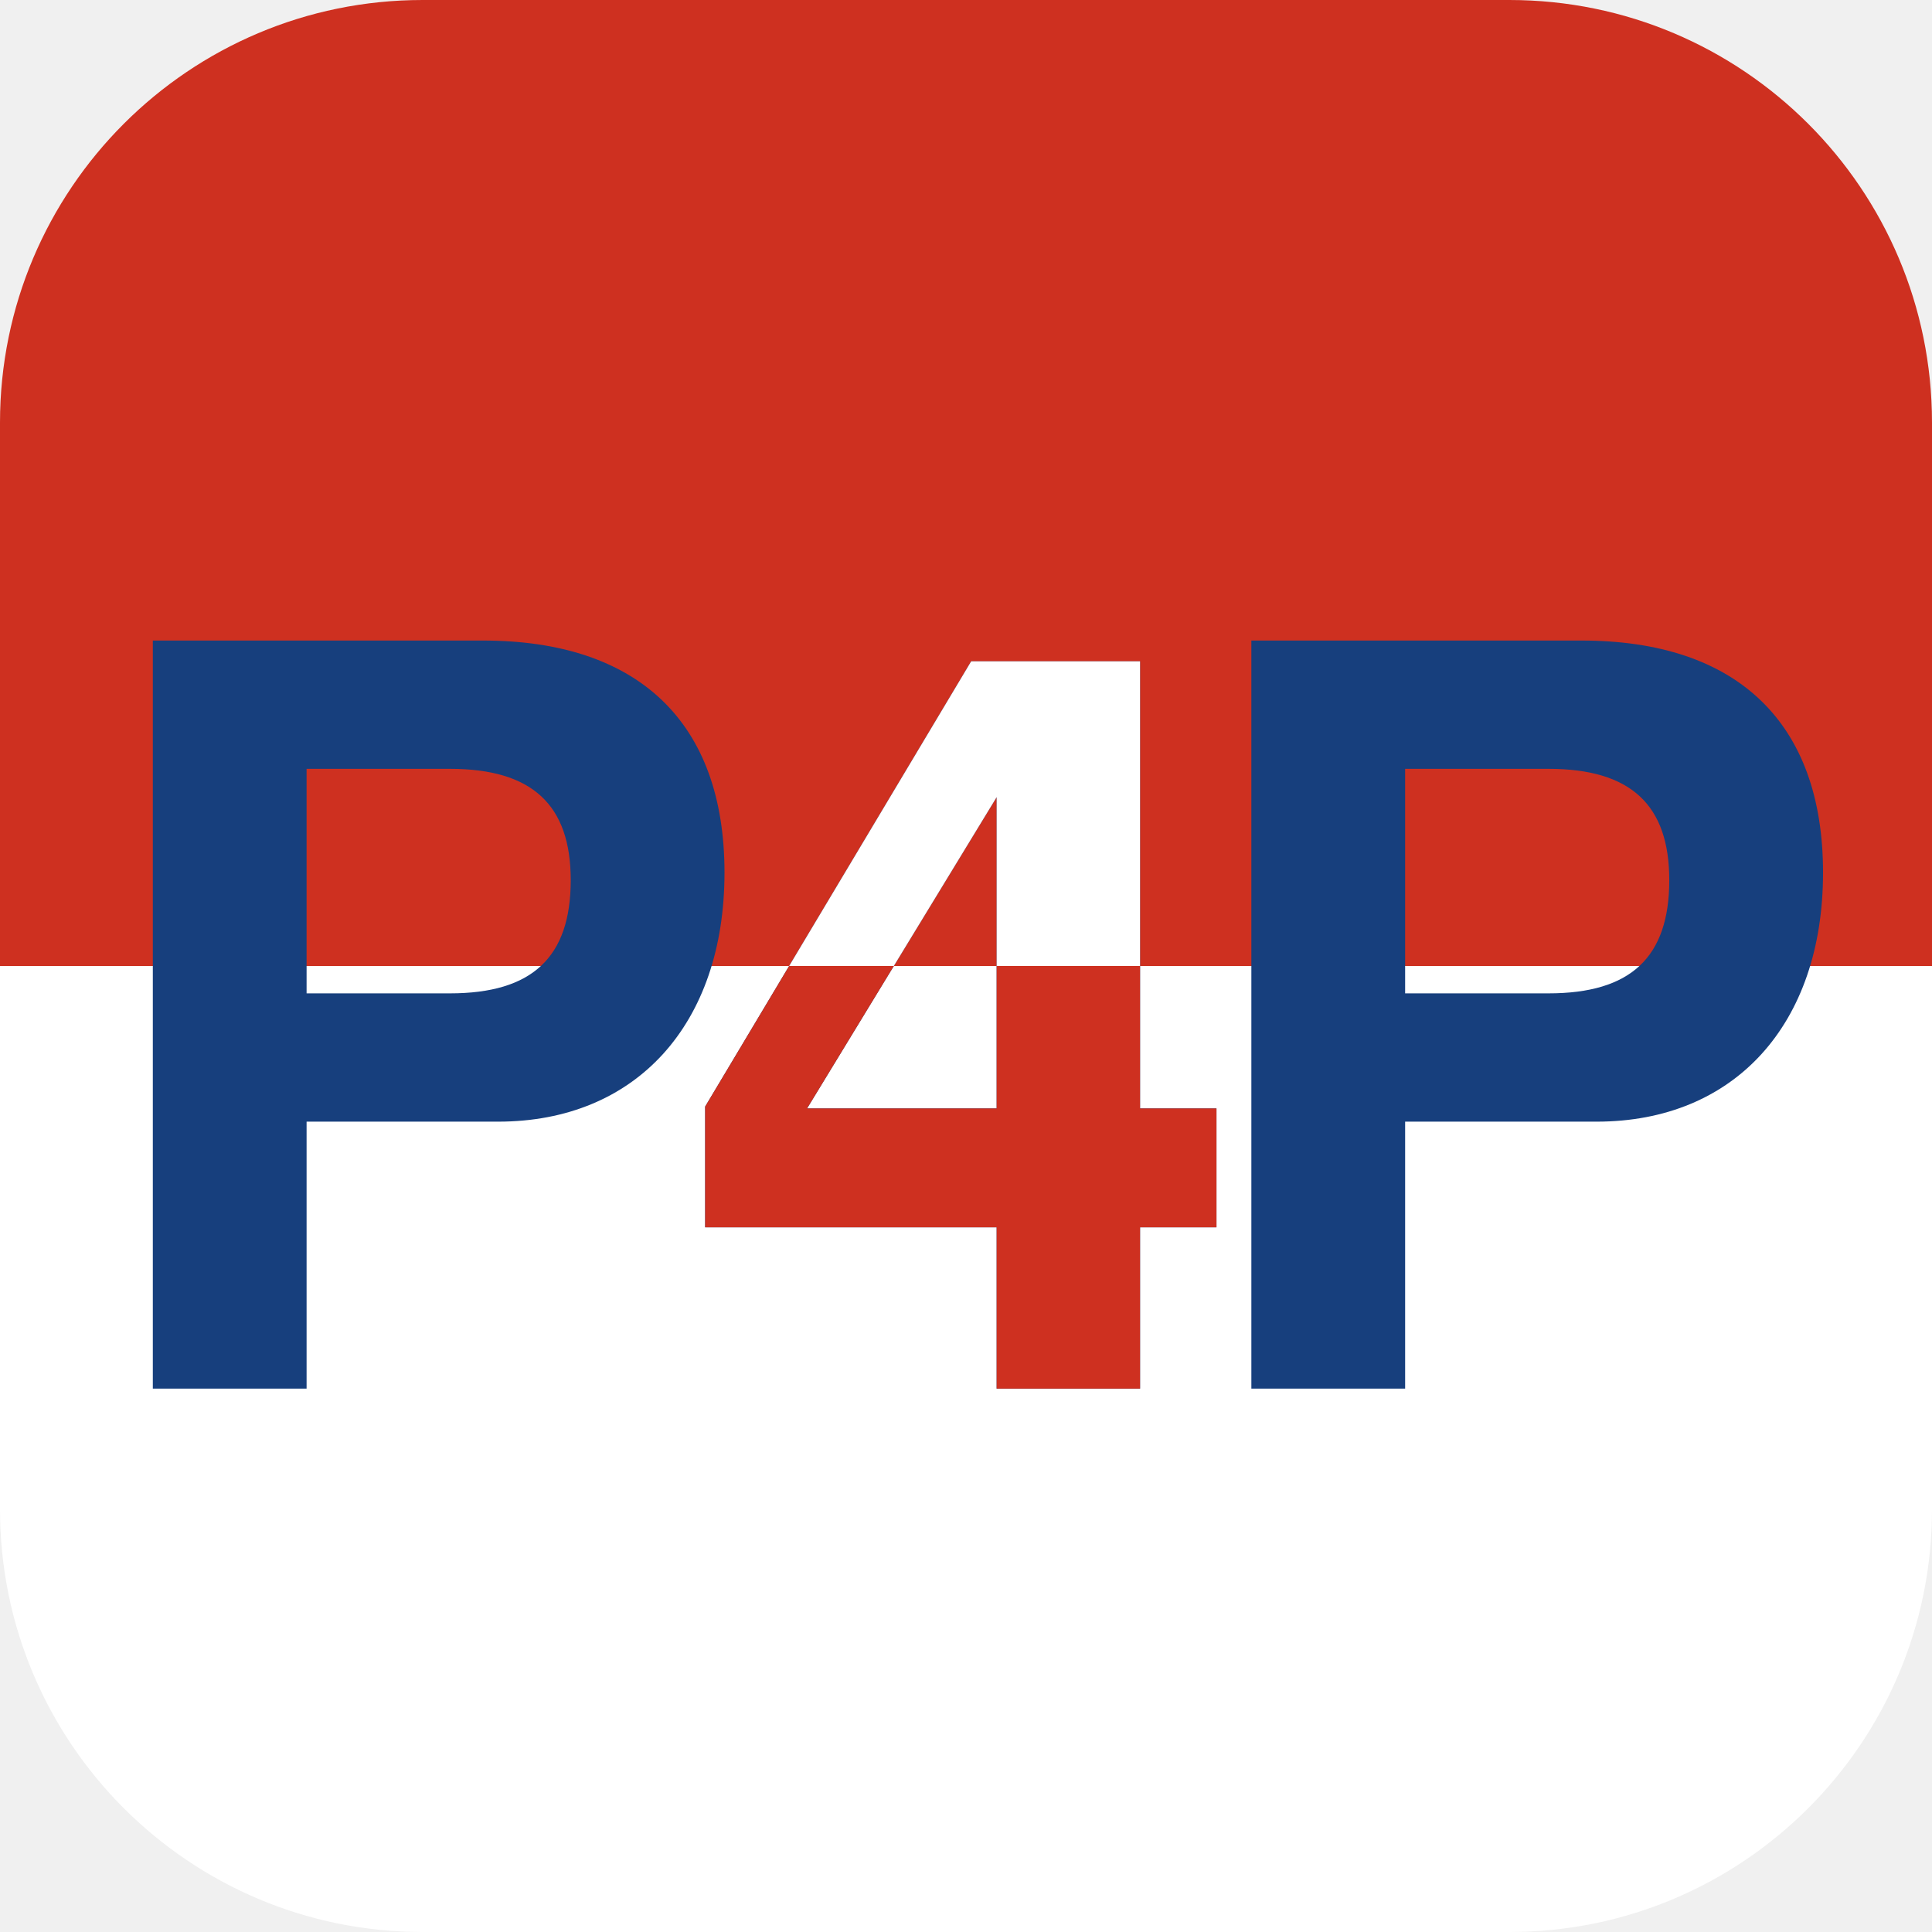
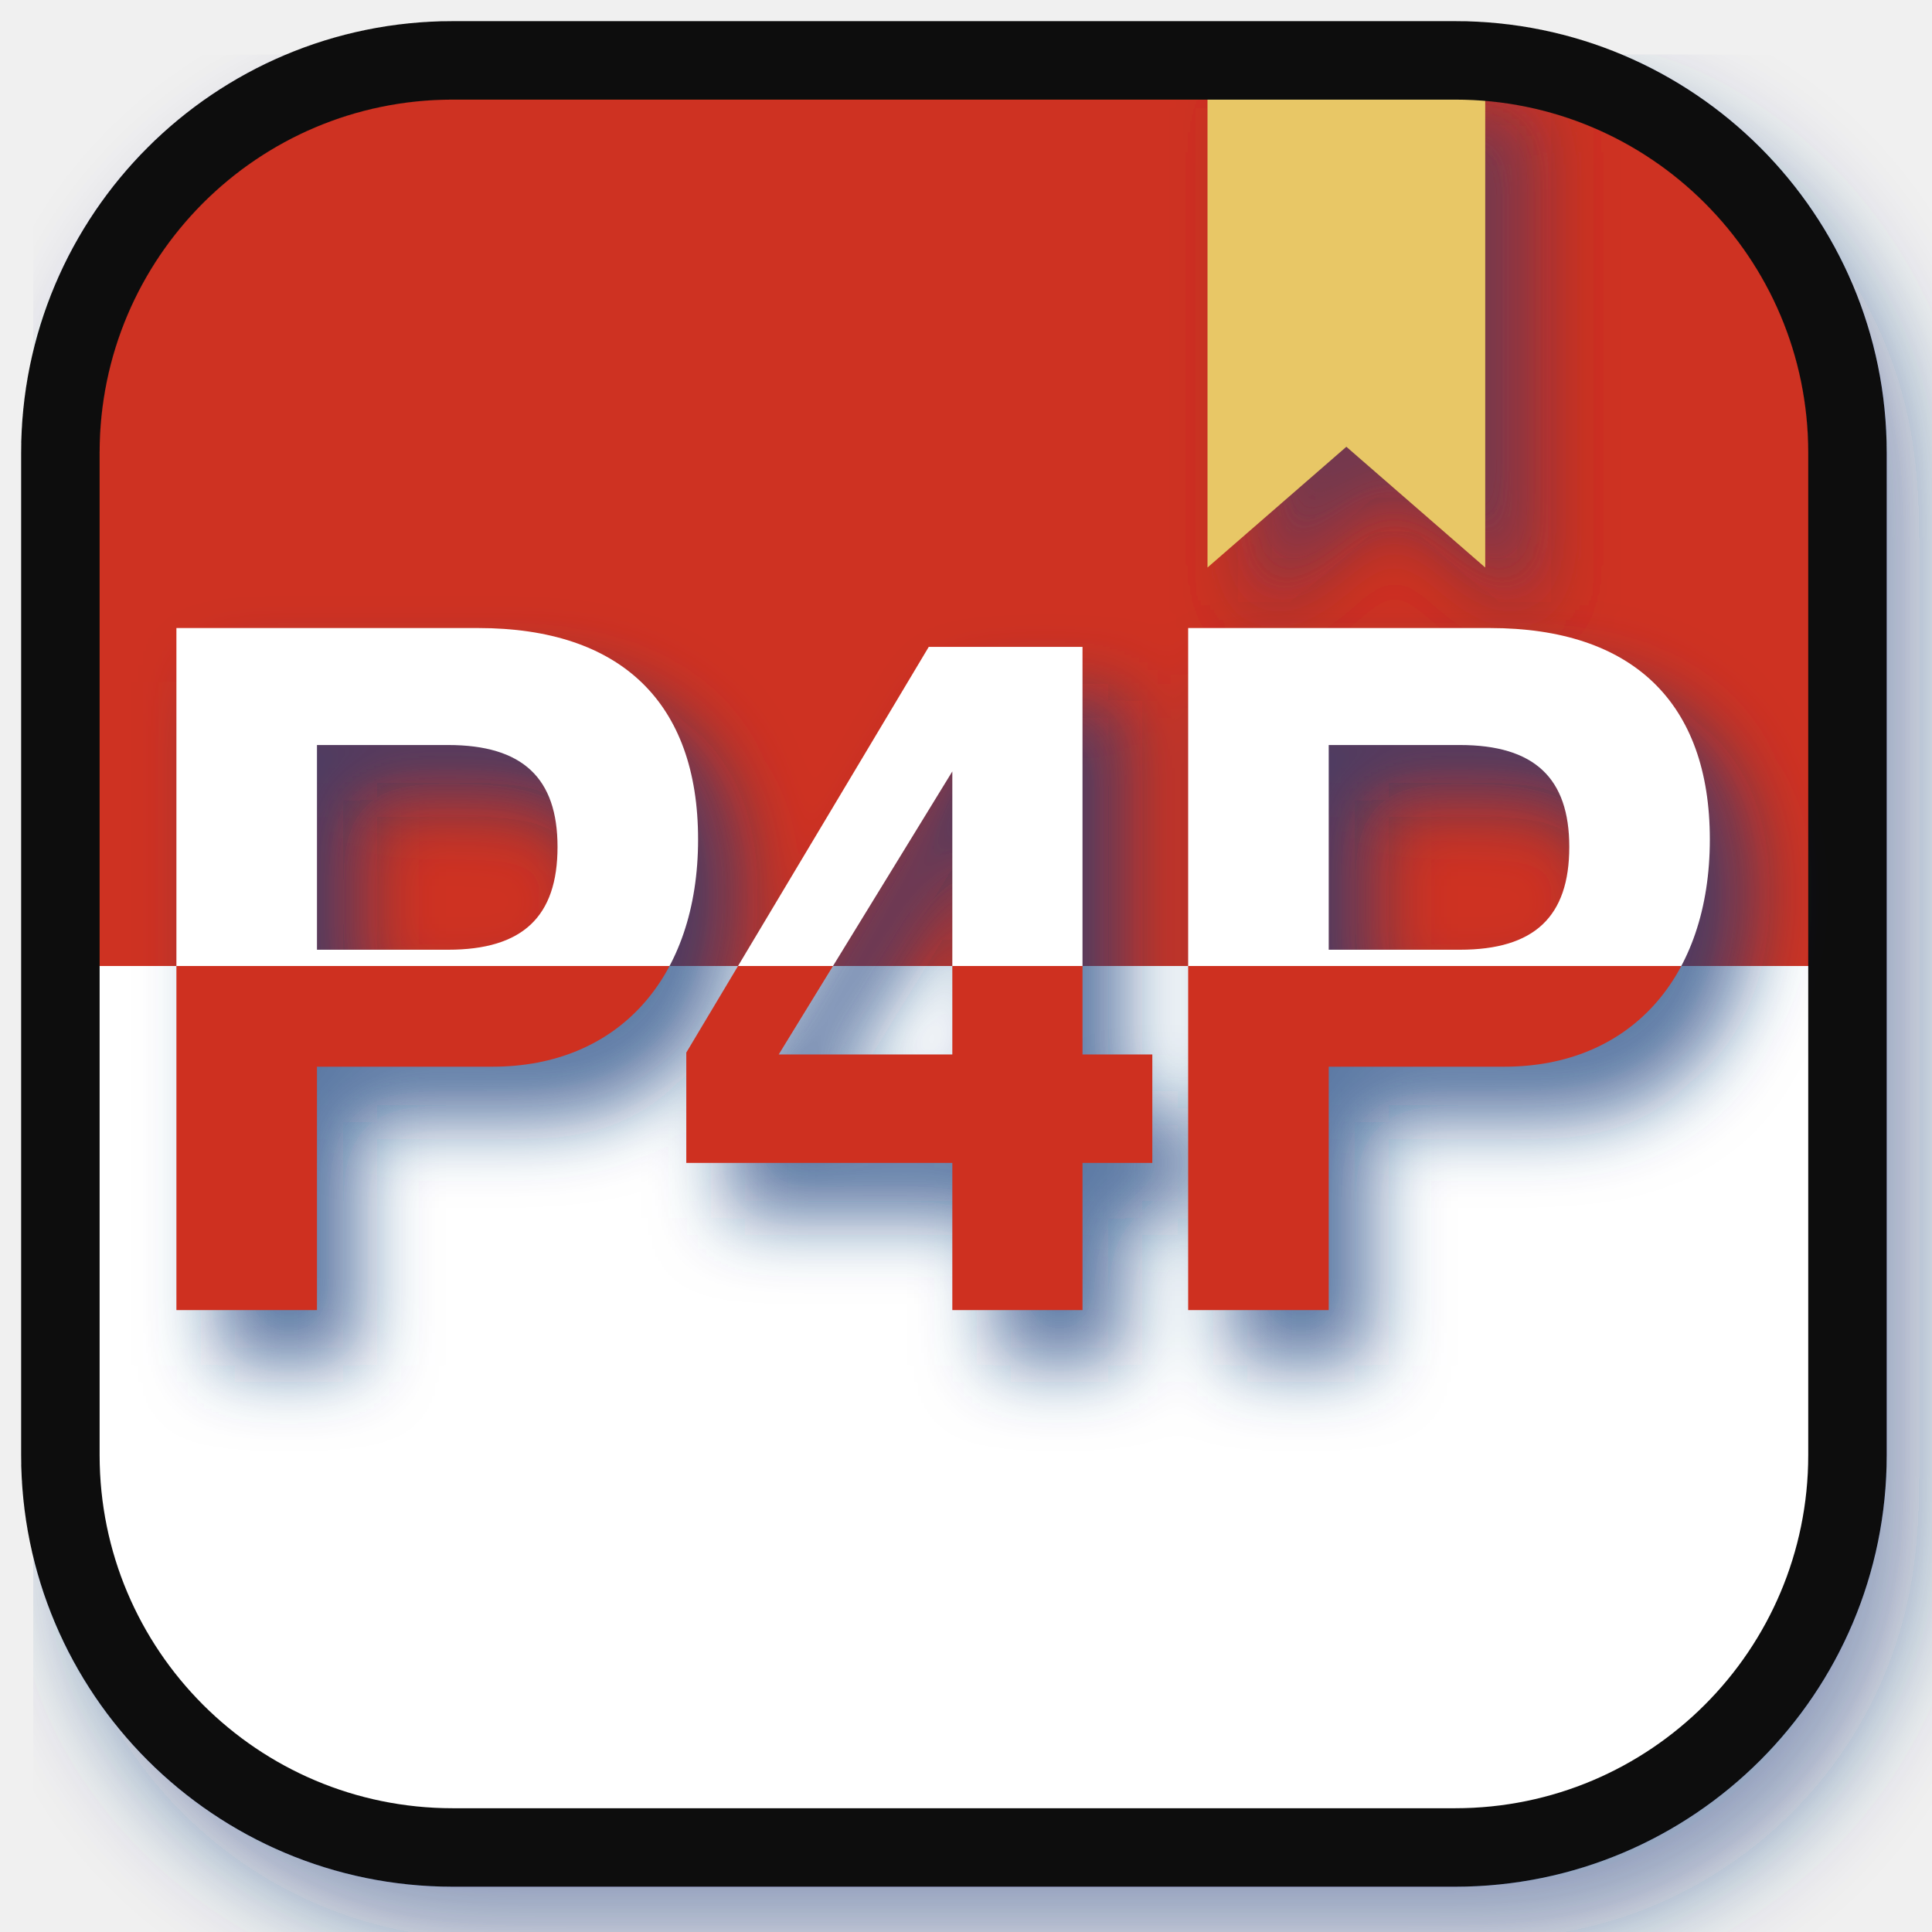
<svg xmlns="http://www.w3.org/2000/svg" viewBox="0 0 32 32" role="img" aria-label="P4P">
  <defs>
    <clipPath id="tile">
-       <rect x="0" y="0" width="32" height="32" rx="7" />
+       <rect x="1" y="1" width="29.6" height="29.6" rx="6.5" />
    </clipPath>
    <clipPath id="topHalf">
-       <rect x="0" y="0" width="32" height="16" />
+       <rect x="1" y="1" width="29.6" height="15" />
    </clipPath>
    <clipPath id="botHalf">
-       <rect x="0" y="16" width="32" height="16" />
+       <rect x="1" y="16" width="29.6" height="14.6" />
    </clipPath>
+     <filter id="logoShadow" x="-40%" y="-40%" width="180%" height="190%">
+       <feDropShadow dx="0.55" dy="0.9" stdDeviation="0.75" flood-color="#173F7D" flood-opacity="0.45" />
+     </filter>
+     <filter id="soft" x="-60%" y="-60%" width="220%" height="220%">
+       <feGaussianBlur stdDeviation="0.6" />
+     </filter>
  </defs>
-   <g clip-path="url(#tile)">
-     <rect x="0" y="0" width="32" height="16" fill="#CE3020" />
-     <rect x="0" y="16" width="32" height="16" fill="#FFFFFF" />
+   <g filter="url(#logoShadow)">
+     <g clip-path="url(#tile)">
+       <rect x="1" y="1" width="29.6" height="15" fill="#CE3020" />
+       <rect x="1" y="16" width="29.6" height="14.6" fill="#FFFFFF" />
+       <path d="M20.8 1.8 h4.6 v8.4 l-2.3 -2 -2.3 2 z" fill="#173F7D" opacity="0.5" filter="url(#soft)" />
+       <path d="M20 1 h4.6 v8.4 l-2.3 -2 -2.3 2 z" fill="#E8C766" />
+     </g>
+     <rect x="1" y="1" width="29.6" height="29.6" rx="6.5" fill="none" stroke="#101010" stroke-width="1.3" />
  </g>
-   <text x="16" y="23" font-family="Helvetica,Arial,sans-serif" font-size="17" font-weight="700" letter-spacing="-1.3" text-anchor="middle" fill="#173F7D">P4P</text>
-   <text x="16" y="23" font-family="Helvetica,Arial,sans-serif" font-size="17" font-weight="700" text-anchor="middle" fill="#FFFFFF" clip-path="url(#topHalf)">4</text>
-   <text x="16" y="23" font-family="Helvetica,Arial,sans-serif" font-size="17" font-weight="700" text-anchor="middle" fill="#CE3020" clip-path="url(#botHalf)">4</text>
+   <text x="16.0" y="22.6" font-family="Helvetica,Arial,sans-serif" font-size="15.5" font-weight="700" letter-spacing="-1.1" text-anchor="middle" fill="#173F7D" opacity="0.70" filter="url(#soft)">P4P</text>
+   <text x="15.3" y="21.7" font-family="Helvetica,Arial,sans-serif" font-size="15.5" font-weight="700" letter-spacing="-1.1" text-anchor="middle" fill="#FFFFFF" clip-path="url(#topHalf)">P4P</text>
+   <text x="15.3" y="21.7" font-family="Helvetica,Arial,sans-serif" font-size="15.5" font-weight="700" letter-spacing="-1.1" text-anchor="middle" fill="#CE3020" clip-path="url(#botHalf)">P4P</text>
</svg>
